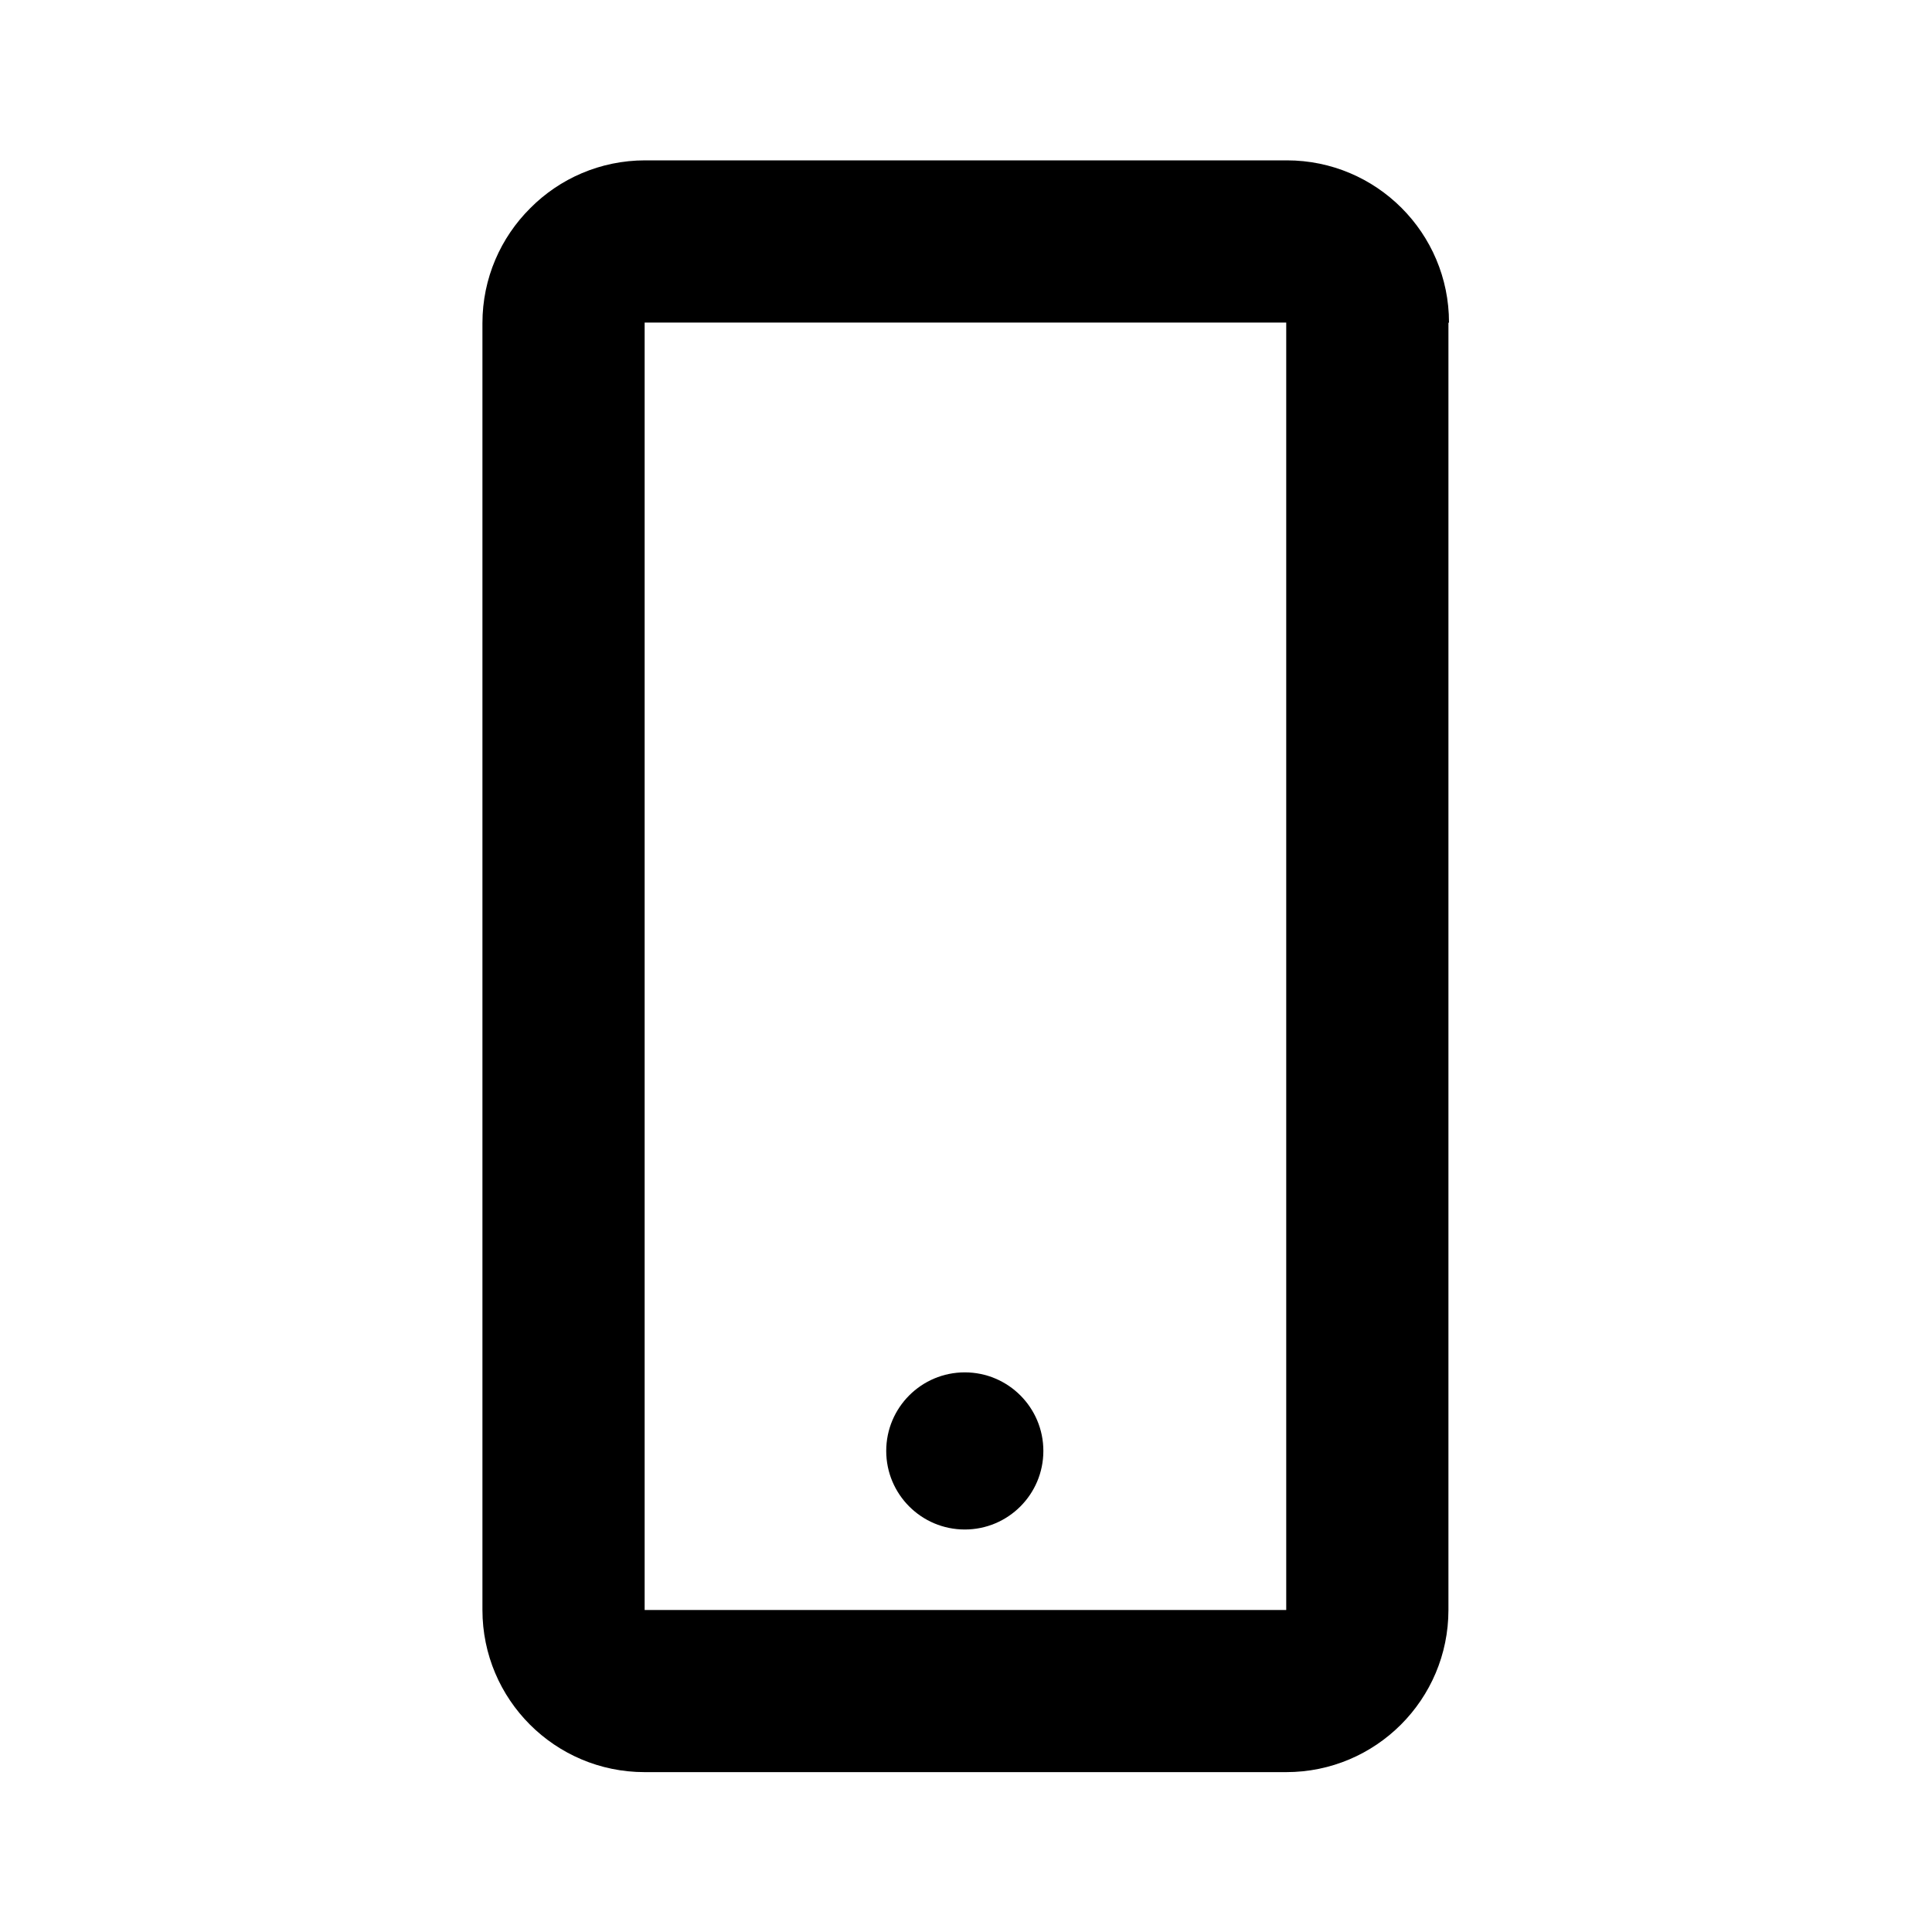
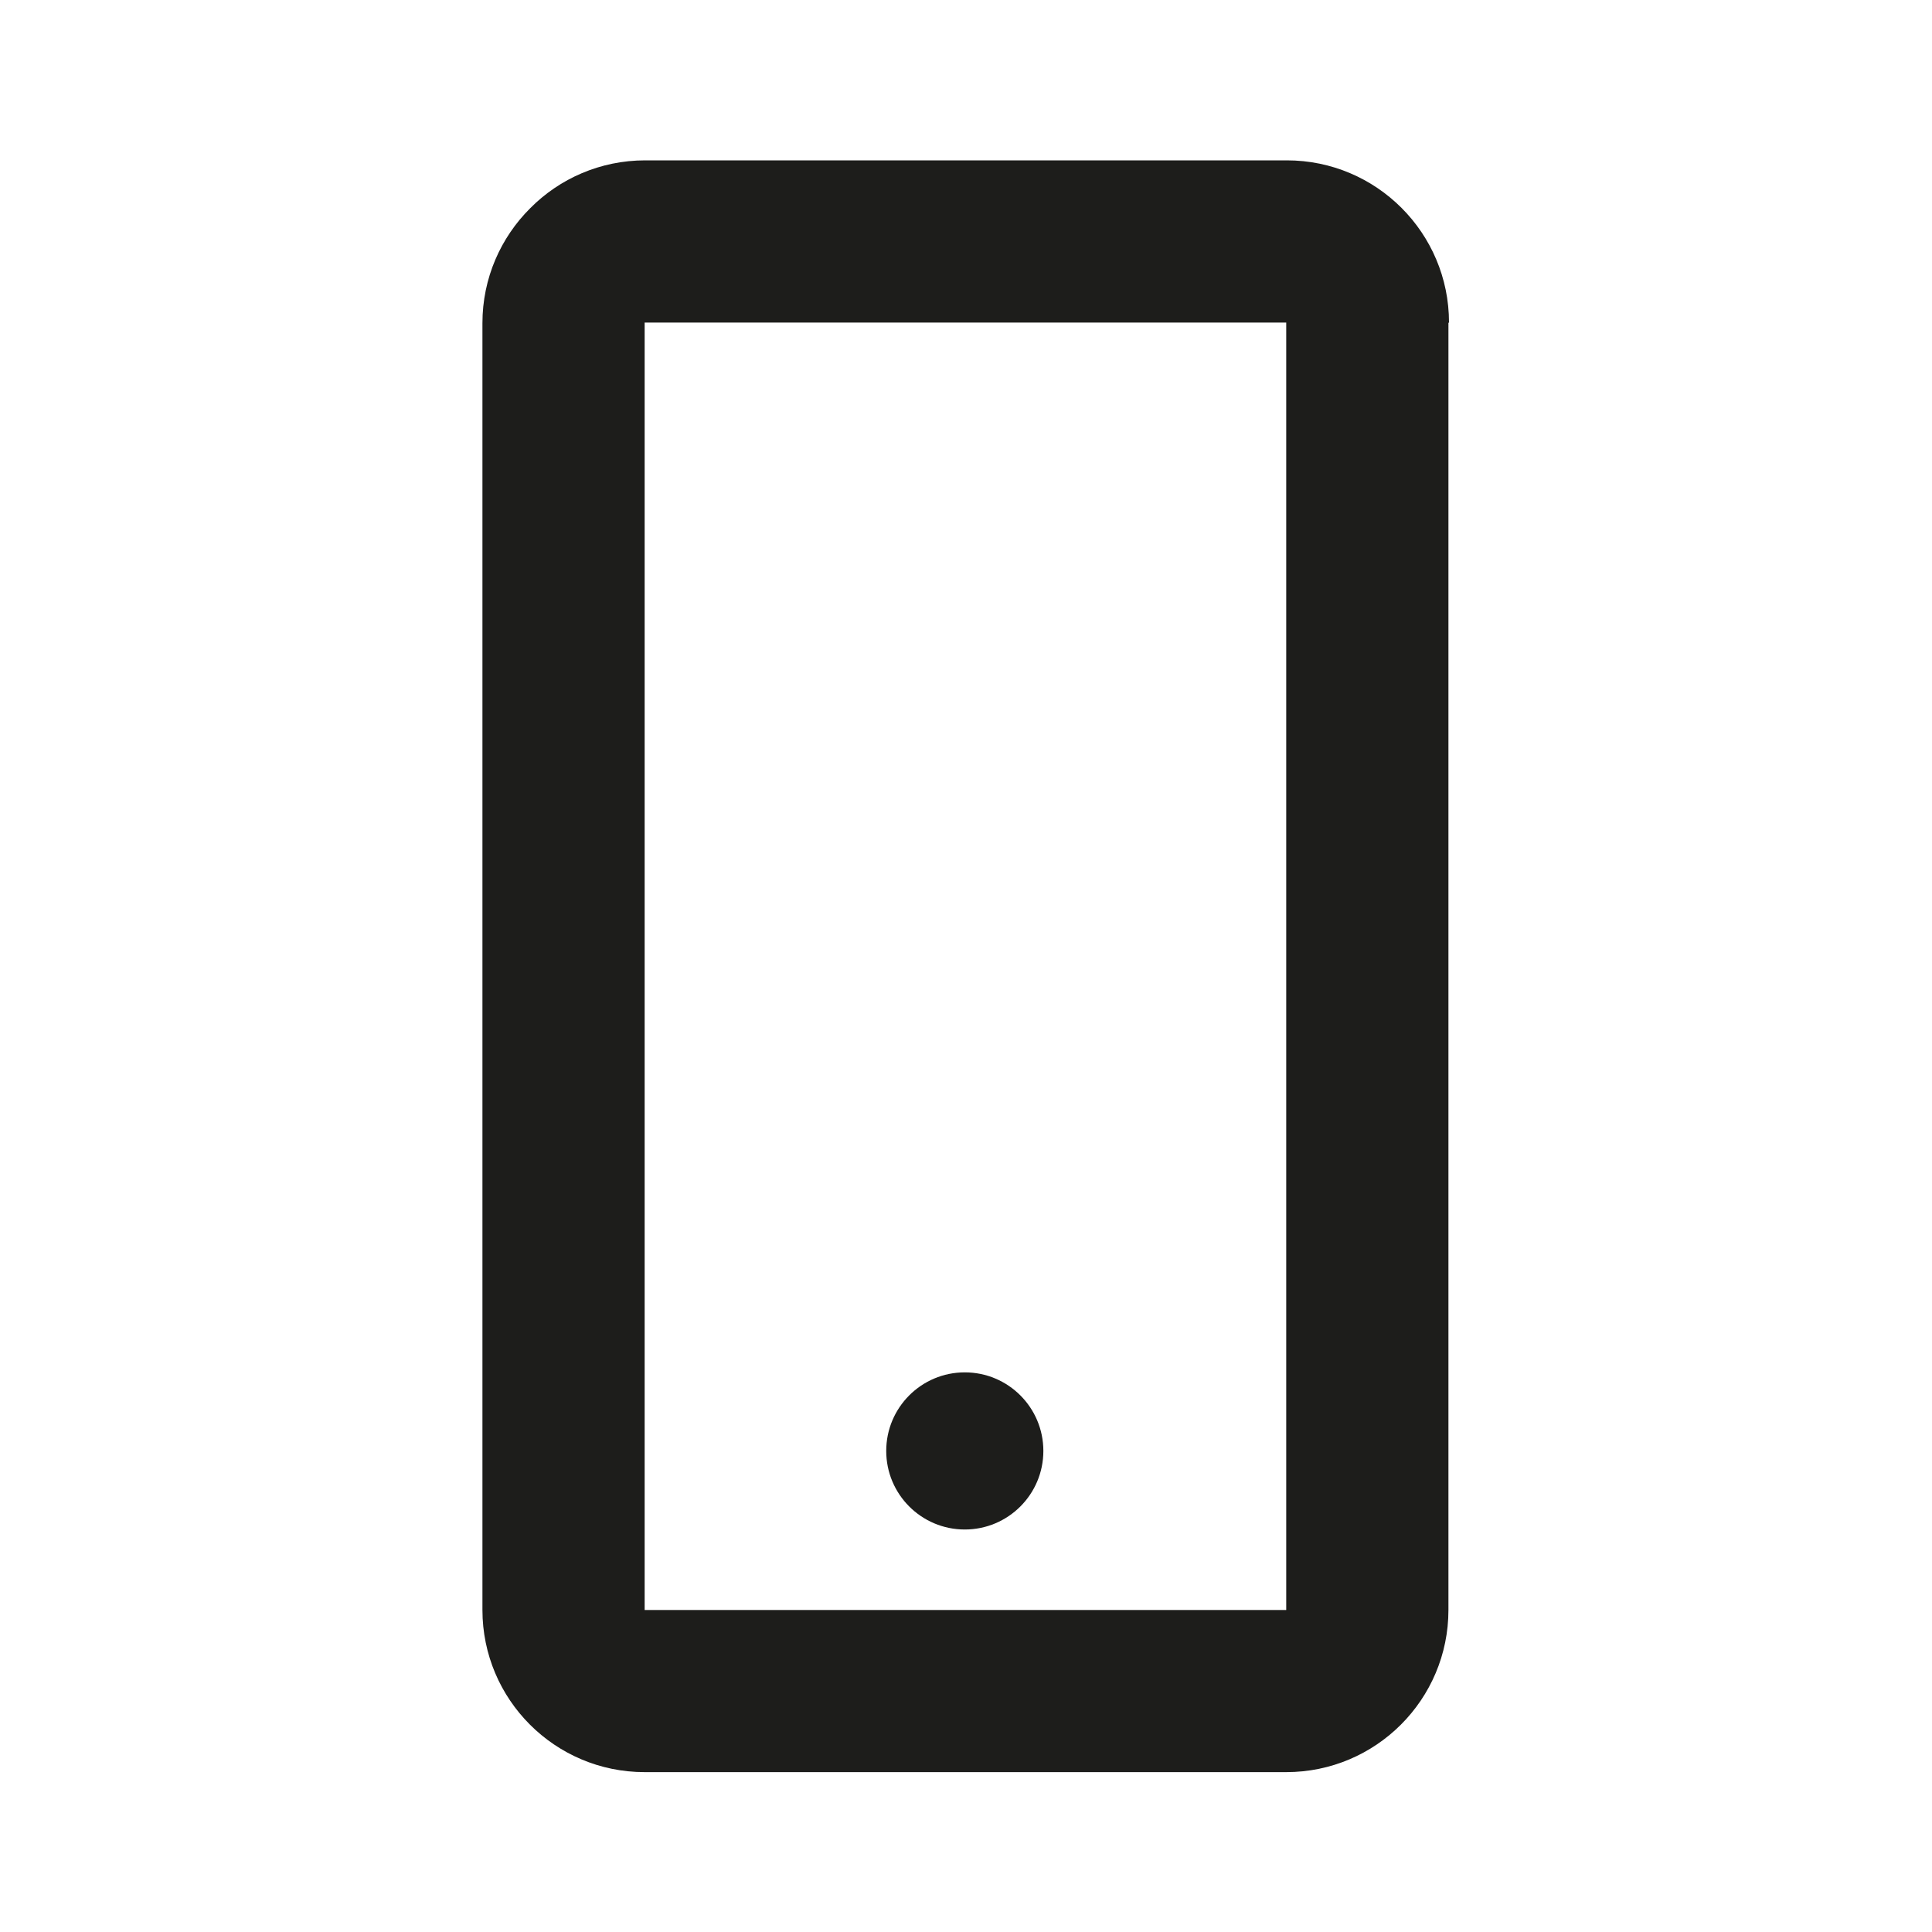
- <svg xmlns="http://www.w3.org/2000/svg" viewBox="0 0 240 240">
-   <path d="M119.85,190c5.39,0,9.76-4.37,9.76-9.76s-4.37-9.76-9.76-9.76-9.76,4.37-9.76,9.76,4.37,9.76,9.76,9.76Z" />
-   <path d="M180,40.07c0-11.13-9.02-20.15-20.15-20.15h-79.7c-5.58,0-10.64,2.27-14.28,5.94-3.67,3.65-5.94,8.7-5.94,14.28v159.78s0,.05,0,.07h0c0,11.13,9.02,20.15,20.15,20.15h79.7c11.13,0,20.15-9.02,20.15-20.15h0s0-.05,0-.07V40.15s0-.05,0-.07h.08ZM159.78,200h-79.7V40.07h79.7v159.93Z" />
+ <svg xmlns="http://www.w3.org/2000/svg" id="Calque_1" data-name="Calque 1" viewBox="0 0 240 240">
+   <defs>
+     <style>
+       .cls-1 {
+         fill: #1d1d1b;
+       }
+     </style>
+   </defs>
+   <path class="cls-1" d="M119.85,190c5.39,0,9.76-4.37,9.76-9.76s-4.37-9.76-9.76-9.76-9.76,4.37-9.76,9.76,4.37,9.76,9.76,9.76Z" />
+   <path class="cls-1" d="M180,40.07c0-11.13-9.02-20.15-20.15-20.15h-79.7c-5.58,0-10.64,2.27-14.28,5.94-3.67,3.65-5.94,8.7-5.94,14.28v159.78s0,.05,0,.07h0c0,11.13,9.02,20.15,20.15,20.15h79.7c11.13,0,20.15-9.02,20.15-20.15h0s0-.05,0-.07V40.15s0-.05,0-.07h.08ZM159.78,200h-79.7V40.07h79.7v159.93Z" />
</svg>
